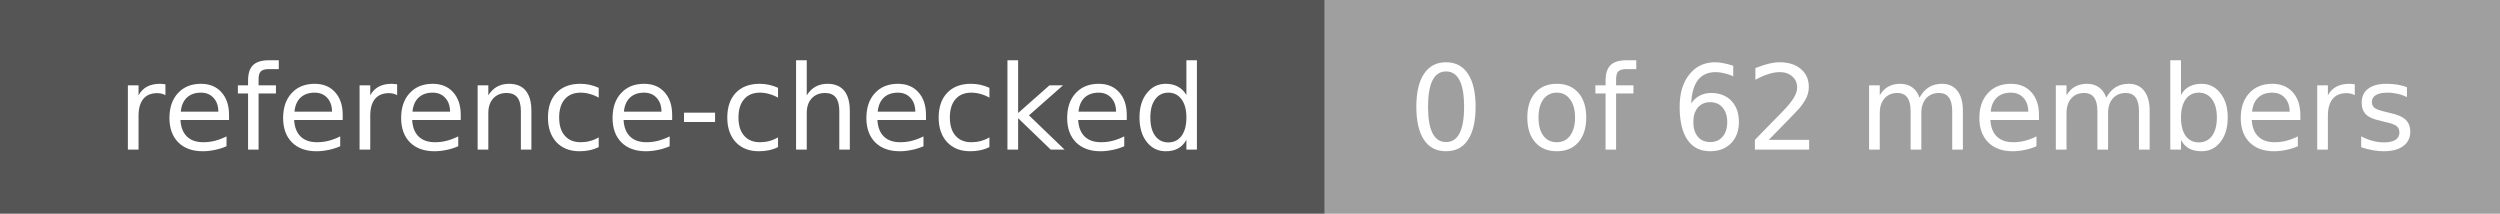
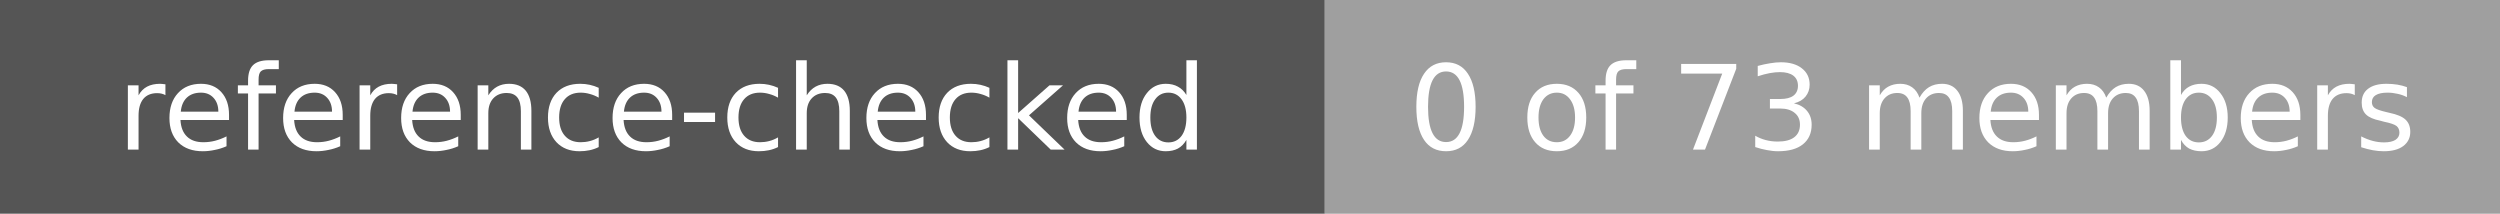
- <svg xmlns="http://www.w3.org/2000/svg" width="234" height="20" role="img" aria-label="reference-checked 0 of 62 members">
+ <svg xmlns="http://www.w3.org/2000/svg" width="234" height="20" role="img" aria-label="reference-checked 0 of 73 members">
  <rect width="124" height="20" fill="#555" />
  <rect x="124" width="110" height="20" fill="#9f9f9f" />
  <g fill="#fff" font-family="Verdana,Geneva,DejaVu Sans,sans-serif" font-size="11" text-anchor="middle">
    <text x="62.0" y="14">reference-checked</text>
-     <text x="179.0" y="14">0 of 62 members</text>
+     <text x="179.0" y="14">0 of 73 members</text>
  </g>
</svg>
